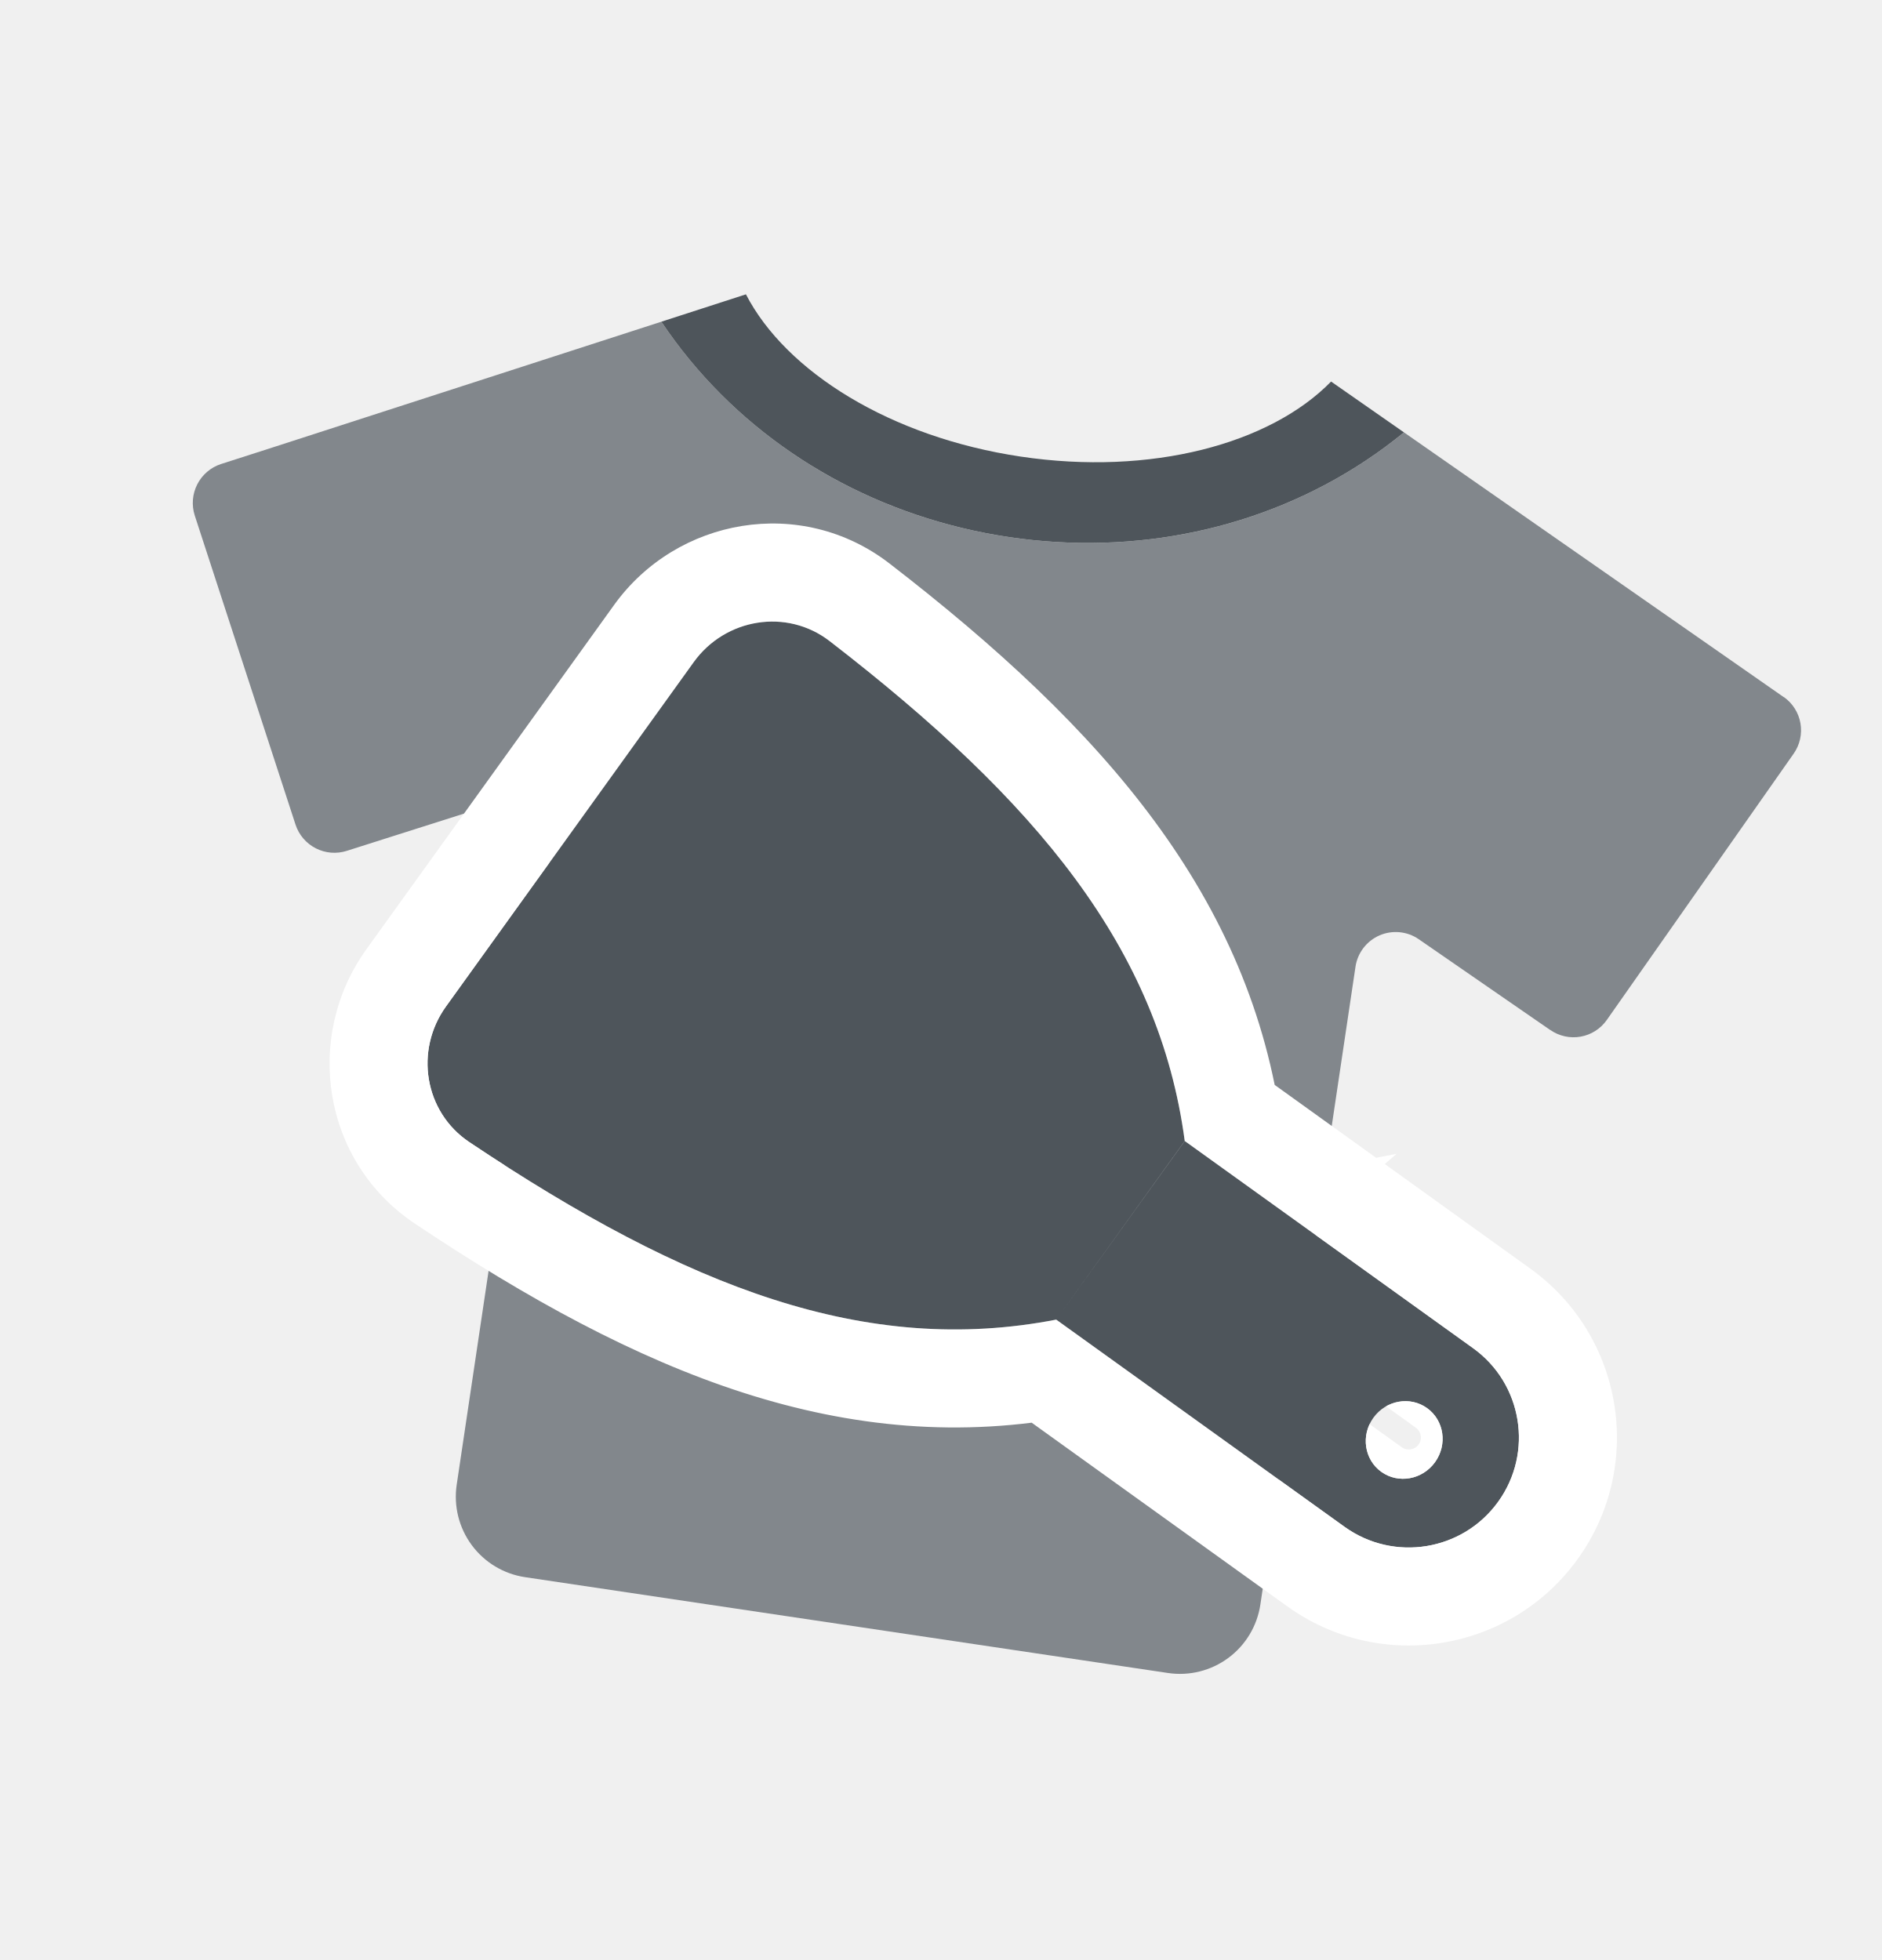
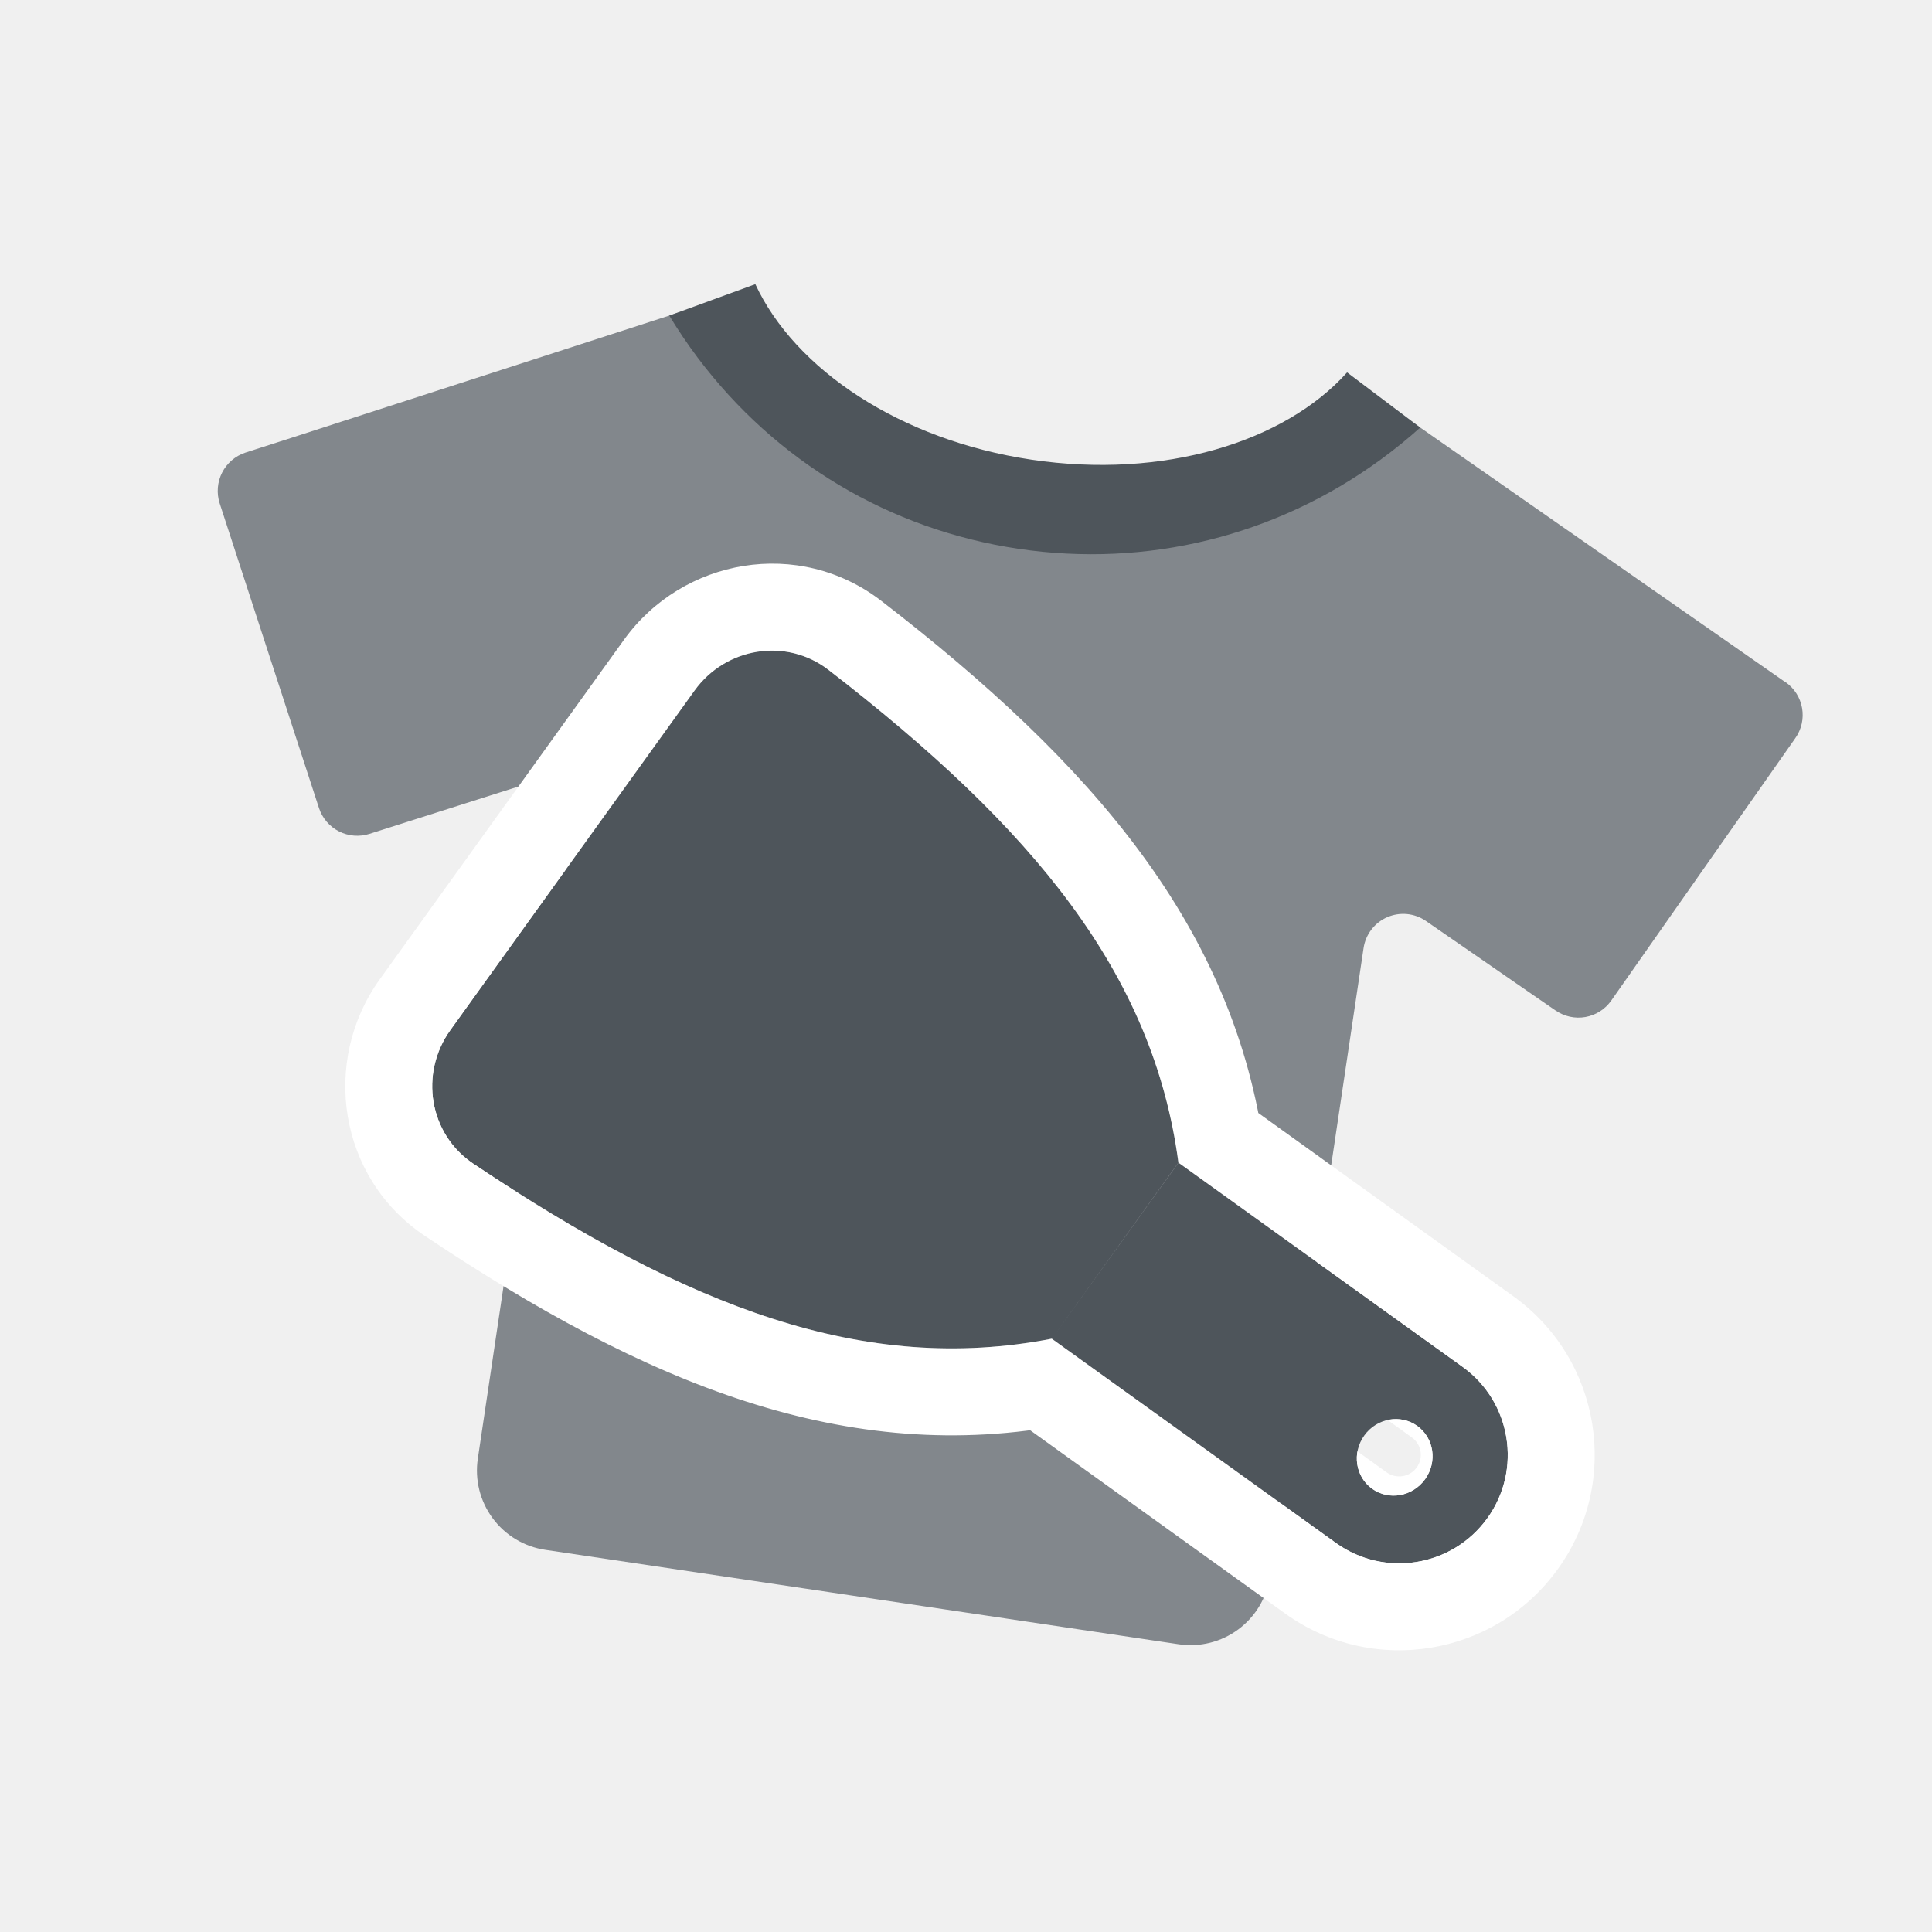
- <svg xmlns="http://www.w3.org/2000/svg" width="48" height="50" viewBox="0 0 96 100" fill="none">
+ <svg xmlns="http://www.w3.org/2000/svg" width="50" height="50" viewBox="0 0 96 100" fill="none">
  <g clip-path="url(#clip0)">
-     <path d="M11.267 23.677C10.745 23.849 10.312 24.222 10.062 24.712C9.812 25.203 9.766 25.772 9.933 26.297L15.076 42.076C15.248 42.599 15.62 43.032 16.11 43.282C16.6 43.532 17.168 43.578 17.692 43.41L20.073 42.653L13.637 22.916L11.267 23.677ZM71.618 22.061C70.989 22.575 70.335 23.058 69.657 23.507C64.413 26.985 57.949 28.368 51.458 27.4C44.967 26.433 39.193 23.225 35.189 18.368C34.673 17.741 34.188 17.089 33.736 16.413L13.637 22.916L20.073 42.653L25.474 40.938C25.81 40.833 26.166 40.814 26.511 40.884C26.855 40.955 27.176 41.111 27.443 41.34C27.71 41.569 27.915 41.862 28.038 42.191C28.16 42.521 28.198 42.877 28.145 43.225L23.296 75.752C23.134 76.841 23.41 77.949 24.064 78.833C24.718 79.718 25.696 80.305 26.784 80.468L59.58 85.357C60.667 85.519 61.774 85.242 62.658 84.587C63.542 83.932 64.129 82.952 64.291 81.864L69.143 49.324C69.194 48.976 69.334 48.646 69.547 48.367C69.761 48.087 70.042 47.867 70.364 47.726C70.686 47.585 71.039 47.529 71.389 47.562C71.739 47.595 72.075 47.717 72.365 47.916L77.025 51.135L82.98 42.636L85.958 38.386L88.936 34.136L71.618 22.061ZM90.99 35.569L88.936 34.136L85.958 38.386L82.98 42.636L77.025 51.135L79.072 52.548L79.08 52.549C79.53 52.864 80.087 52.987 80.629 52.89C81.17 52.794 81.65 52.486 81.965 52.035L91.491 38.456C91.648 38.233 91.76 37.982 91.82 37.716C91.88 37.45 91.887 37.174 91.841 36.906C91.795 36.637 91.696 36.38 91.55 36.15C91.405 35.919 91.215 35.72 90.993 35.563L90.99 35.569Z" fill="#82878C" />
-     <path d="M52.07 23.296C45.422 22.305 40.092 18.967 38.049 15.017L33.736 16.413C34.188 17.089 34.673 17.741 35.189 18.368C39.193 23.225 44.972 26.433 51.458 27.4C57.944 28.367 64.41 26.984 69.656 23.507C70.333 23.058 70.987 22.575 71.616 22.06L67.898 19.467C64.792 22.649 58.72 24.287 52.07 23.296Z" fill="#4E555B" />
-     <mask id="path-3-outside-1" maskUnits="userSpaceOnUse" x="12.311" y="22.393" width="81.124" height="75.197" fill="black">
-       <rect fill="white" x="12.311" y="22.393" width="81.124" height="75.197" />
-       <path fill-rule="evenodd" clip-rule="evenodd" d="M35.385 33.783C36.997 31.541 40.133 31.022 42.319 32.709C52.932 40.899 59.131 48.427 60.433 58.213L57.156 62.77L57.156 62.77L53.981 67.185L60.436 58.215L75.143 68.785C77.66 70.595 78.233 74.102 76.422 76.618C74.611 79.135 71.102 79.708 68.584 77.898L53.877 67.328L53.878 67.328C44.186 69.206 35.077 65.725 23.937 58.269C21.642 56.733 21.136 53.594 22.748 51.353L29.067 42.568L29.067 42.568L35.385 33.783ZM73.201 74.6C73.846 73.702 73.665 72.468 72.796 71.843C71.927 71.218 70.699 71.438 70.053 72.336C69.408 73.233 69.589 74.468 70.459 75.093C71.328 75.718 72.555 75.497 73.201 74.6Z" />
+     <path d="M10.702 23.427C10.18 23.6 9.747 23.972 9.497 24.462C9.248 24.953 9.201 25.523 9.369 26.047L14.511 41.826C14.683 42.349 15.055 42.782 15.545 43.032C16.035 43.282 16.604 43.328 17.128 43.16L19.509 42.403L13.072 22.666L10.702 23.427ZM71.053 21.811C70.424 22.325 69.77 22.808 69.093 23.257C63.848 26.735 57.385 28.118 50.893 27.151C44.402 26.183 38.628 22.975 34.625 18.118C34.108 17.491 33.623 16.839 33.172 16.163L13.072 22.666L19.509 42.403L24.91 40.688C25.245 40.583 25.602 40.564 25.946 40.635C26.291 40.705 26.611 40.862 26.878 41.09C27.146 41.319 27.35 41.612 27.473 41.941C27.596 42.271 27.633 42.627 27.581 42.975L22.732 75.502C22.569 76.591 22.846 77.699 23.5 78.583C24.154 79.468 25.132 80.056 26.219 80.218L59.015 85.107C60.103 85.269 61.21 84.992 62.093 84.337C62.977 83.682 63.565 82.703 63.727 81.614L68.578 49.074C68.63 48.726 68.769 48.396 68.983 48.117C69.196 47.837 69.478 47.617 69.8 47.476C70.122 47.336 70.475 47.279 70.825 47.312C71.174 47.346 71.51 47.467 71.8 47.666L76.46 50.885L82.416 42.386L85.393 38.136L88.371 33.886L71.053 21.811ZM90.426 35.319L88.371 33.886L85.393 38.136L82.416 42.386L76.46 50.885L78.507 52.298L78.515 52.299C78.966 52.614 79.523 52.737 80.064 52.64C80.605 52.544 81.086 52.236 81.401 51.785L90.926 38.206C91.084 37.983 91.195 37.732 91.255 37.466C91.316 37.2 91.323 36.925 91.276 36.656C91.23 36.387 91.131 36.13 90.986 35.9C90.84 35.669 90.651 35.47 90.428 35.313L90.426 35.319Z" fill="#82878C" />
+     <path d="M51.395 23.794C44.574 22.777 39.141 19.109 37.096 14.709L32.642 16.336C33.096 17.087 33.586 17.812 34.108 18.508C38.156 23.897 44.052 27.413 50.708 28.405C57.364 29.397 64.032 27.755 69.476 23.78C70.178 23.267 70.858 22.717 71.511 22.131L67.726 19.276C64.486 22.888 58.219 24.811 51.395 23.794Z" fill="#4E555B" />
+     <mask id="path-3-outside-1" maskUnits="userSpaceOnUse" x="11.457" y="25.168" width="79.144" height="72.99" fill="black">
+       <rect fill="white" x="11.457" y="25.168" width="79.144" height="72.99" />
+       <path fill-rule="evenodd" clip-rule="evenodd" d="M33.947 35.747C35.559 33.505 38.695 32.986 40.881 34.673C51.494 42.863 57.693 50.391 58.995 60.177L55.717 64.734L55.717 64.734L52.542 69.149L58.998 60.179L73.704 70.749C76.222 72.559 76.795 76.066 74.984 78.582C73.173 81.099 69.664 81.672 67.146 79.862L52.439 69.292L52.44 69.292C42.748 71.17 33.639 67.689 22.498 60.233C20.203 58.697 19.698 55.559 21.31 53.317L27.628 44.532L27.628 44.532L33.947 35.747ZM71.763 76.564C72.408 75.666 72.227 74.432 71.358 73.807C70.489 73.182 69.261 73.402 68.615 74.3C67.97 75.197 68.151 76.431 69.02 77.057C69.889 77.682 71.117 77.461 71.763 76.564Z" />
    </mask>
-     <path fill-rule="evenodd" clip-rule="evenodd" d="M35.385 33.783C36.997 31.541 40.133 31.022 42.319 32.709C52.932 40.899 59.131 48.427 60.433 58.213L57.156 62.77L57.156 62.77L53.981 67.185L60.436 58.215L75.143 68.785C77.66 70.595 78.233 74.102 76.422 76.618C74.611 79.135 71.102 79.708 68.584 77.898L53.877 67.328L53.878 67.328C44.186 69.206 35.077 65.725 23.937 58.269C21.642 56.733 21.136 53.594 22.748 51.353L29.067 42.568L29.067 42.568L35.385 33.783ZM73.201 74.6C73.846 73.702 73.665 72.468 72.796 71.843C71.927 71.218 70.699 71.438 70.053 72.336C69.408 73.233 69.589 74.468 70.459 75.093C71.328 75.718 72.555 75.497 73.201 74.6Z" fill="#4E555B" />
-     <path d="M42.319 32.709L45.374 28.751L45.374 28.751L42.319 32.709ZM60.433 58.213L64.493 61.132L65.651 59.521L65.39 57.553L60.433 58.213ZM57.156 62.77L53.096 59.851L50.177 63.91L54.236 66.829L57.156 62.77ZM57.156 62.77L61.215 65.689L64.134 61.63L60.075 58.711L57.156 62.77ZM53.981 67.185L49.921 64.265L58.039 70.105L53.981 67.185ZM60.436 58.215L63.354 54.155L59.297 51.238L56.378 55.294L60.436 58.215ZM75.143 68.785L72.225 72.845L72.225 72.845L75.143 68.785ZM68.584 77.898L65.666 81.958L65.666 81.958L68.584 77.898ZM53.877 67.328L50.599 63.553L45.827 67.699L50.959 71.388L53.877 67.328ZM53.878 67.328L57.157 71.102L71.239 58.869L52.926 62.419L53.878 67.328ZM23.937 58.269L26.718 54.113L23.937 58.269ZM22.748 51.353L26.808 54.272L22.748 51.353ZM29.067 42.568L33.126 45.487L36.045 41.428L31.986 38.509L29.067 42.568ZM29.067 42.568L25.007 39.649L22.088 43.708L26.147 46.627L29.067 42.568ZM70.459 75.093L67.539 79.152L67.539 79.152L70.459 75.093ZM45.374 28.751C40.86 25.267 34.522 26.419 31.326 30.864L39.444 36.703C39.449 36.696 39.447 36.699 39.44 36.704C39.435 36.707 39.428 36.71 39.418 36.712C39.407 36.713 39.384 36.715 39.35 36.707C39.312 36.697 39.28 36.68 39.265 36.668L45.374 28.751ZM65.39 57.553C63.822 45.772 56.309 37.19 45.374 28.751L39.265 36.668C49.555 44.609 54.44 51.082 55.477 58.872L65.39 57.553ZM61.215 65.689L64.493 61.132L56.374 55.293L53.096 59.851L61.215 65.689ZM60.075 58.711L60.075 58.711L54.236 66.829L54.236 66.829L60.075 58.711ZM58.04 70.104L61.215 65.689L53.096 59.851L49.921 64.265L58.04 70.104ZM56.378 55.294L49.922 64.264L58.039 70.105L64.494 61.135L56.378 55.294ZM78.061 64.725L63.354 54.155L57.518 62.275L72.225 72.845L78.061 64.725ZM80.48 79.539C83.905 74.78 82.822 68.147 78.061 64.725L72.225 72.845C72.499 73.042 72.561 73.423 72.364 73.698L80.48 79.539ZM65.666 81.958C70.425 85.379 77.057 84.296 80.48 79.539L72.364 73.698C72.165 73.974 71.779 74.037 71.502 73.838L65.666 81.958ZM50.959 71.388L65.666 81.958L71.502 73.838L56.796 63.268L50.959 71.388ZM50.599 63.553L50.599 63.553L57.157 71.102L57.157 71.102L50.599 63.553ZM21.156 62.424C32.635 70.106 43.161 74.498 54.829 72.236L52.926 62.419C45.21 63.915 37.52 61.343 26.718 54.113L21.156 62.424ZM18.689 48.433C15.493 52.878 16.417 59.252 21.156 62.424L26.718 54.113C26.734 54.124 26.76 54.149 26.782 54.182C26.8 54.212 26.806 54.234 26.808 54.245C26.81 54.255 26.809 54.262 26.808 54.268C26.806 54.277 26.802 54.279 26.808 54.272L18.689 48.433ZM25.007 39.649L18.689 48.433L26.808 54.272L33.126 45.487L25.007 39.649ZM26.147 46.627L26.147 46.627L31.986 38.509L31.986 38.509L26.147 46.627ZM31.326 30.864L25.007 39.649L33.126 45.487L39.444 36.703L31.326 30.864ZM69.876 75.902C68.382 74.827 68.264 72.901 69.142 71.68L77.26 77.519C79.429 74.503 78.948 70.109 75.715 67.784L69.876 75.902ZM74.113 75.255C73.234 76.476 71.371 76.977 69.876 75.902L75.715 67.784C72.483 65.459 68.163 66.401 65.994 69.416L74.113 75.255ZM73.378 71.033C74.872 72.108 74.991 74.034 74.113 75.255L65.994 69.416C63.825 72.432 64.307 76.827 67.539 79.152L73.378 71.033ZM69.142 71.68C70.02 70.459 71.884 69.959 73.378 71.033L67.539 79.152C70.772 81.477 75.091 80.535 77.26 77.519L69.142 71.68Z" fill="white" mask="url(#path-3-outside-1)" />
+     <path fill-rule="evenodd" clip-rule="evenodd" d="M33.947 35.747C35.559 33.505 38.695 32.986 40.881 34.673C51.494 42.863 57.693 50.391 58.995 60.177L55.717 64.734L55.717 64.734L52.542 69.149L58.998 60.179L73.704 70.749C76.222 72.559 76.795 76.066 74.984 78.582C73.173 81.099 69.664 81.672 67.146 79.862L52.439 69.292L52.44 69.292C42.748 71.17 33.639 67.689 22.498 60.233C20.203 58.697 19.698 55.559 21.31 53.317L27.628 44.532L27.628 44.532L33.947 35.747ZM71.763 76.564C72.408 75.666 72.227 74.432 71.358 73.807C70.489 73.182 69.261 73.402 68.615 74.3C67.97 75.197 68.151 76.431 69.02 77.057C69.889 77.682 71.117 77.461 71.763 76.564Z" fill="#4E555B" />
+     <path d="M40.881 34.673L43.63 31.111L43.63 31.111L40.881 34.673ZM58.995 60.177L62.648 62.804L63.691 61.354L63.456 59.583L58.995 60.177ZM55.717 64.734L52.064 62.107L49.437 65.76L53.09 68.387L55.717 64.734ZM55.717 64.734L59.371 67.362L61.998 63.708L58.345 61.081L55.717 64.734ZM52.542 69.149L48.889 66.521L56.195 71.777L52.542 69.149ZM58.998 60.179L61.624 56.525L57.972 53.9L55.345 57.55L58.998 60.179ZM73.704 70.749L71.078 74.403L71.078 74.403L73.704 70.749ZM67.146 79.862L64.52 83.516L64.52 83.516L67.146 79.862ZM52.439 69.292L49.488 65.895L45.193 69.626L49.813 72.946L52.439 69.292ZM52.44 69.292L55.391 72.689L68.064 61.679L51.583 64.874L52.44 69.292ZM22.498 60.233L25.001 56.493L22.498 60.233ZM21.31 53.317L24.964 55.944L21.31 53.317ZM27.628 44.532L31.282 47.16L33.909 43.506L30.256 40.879L27.628 44.532ZM27.628 44.532L23.975 41.905L21.348 45.558L25.001 48.185L27.628 44.532ZM69.02 77.057L66.393 80.71L66.393 80.71L69.02 77.057ZM43.63 31.111C39.349 27.807 33.331 28.896 30.293 33.12L37.6 38.375C37.684 38.258 37.794 38.199 37.902 38.182C37.955 38.173 37.999 38.177 38.031 38.185C38.059 38.192 38.091 38.205 38.132 38.236L43.63 31.111ZM63.456 59.583C61.914 48.001 54.533 39.525 43.63 31.111L38.132 38.236C48.455 46.202 53.471 52.78 54.535 60.77L63.456 59.583ZM59.371 67.362L62.648 62.804L55.342 57.549L52.064 62.107L59.371 67.362ZM58.345 61.081L58.345 61.081L53.09 68.387L53.09 68.387L58.345 61.081ZM56.196 71.776L59.371 67.362L52.064 62.107L48.889 66.521L56.196 71.776ZM55.345 57.55L48.89 66.52L56.195 71.777L62.65 62.807L55.345 57.55ZM76.331 67.095L61.624 56.525L56.371 63.833L71.078 74.403L76.331 67.095ZM78.636 81.211C81.9 76.676 80.868 70.356 76.331 67.095L71.078 74.403C71.577 74.762 71.69 75.455 71.331 75.954L78.636 81.211ZM64.52 83.516C69.055 86.776 75.374 85.744 78.636 81.211L71.331 75.954C70.971 76.454 70.273 76.568 69.772 76.208L64.52 83.516ZM49.813 72.946L64.52 83.516L69.772 76.208L55.066 65.638L49.813 72.946ZM49.488 65.894L49.488 65.895L55.391 72.689L55.391 72.689L49.488 65.894ZM19.996 63.972C31.441 71.632 41.826 75.933 53.296 73.709L51.583 64.874C43.67 66.408 35.837 63.745 25.001 56.493L19.996 63.972ZM17.657 50.689C14.619 54.913 15.501 60.965 19.996 63.972L25.001 56.493C24.959 56.464 24.936 56.438 24.921 56.413C24.903 56.386 24.886 56.345 24.877 56.292C24.858 56.184 24.88 56.061 24.964 55.944L17.657 50.689ZM23.975 41.905L17.657 50.689L24.964 55.944L31.282 47.16L23.975 41.905ZM25.001 48.185L25.001 48.185L30.256 40.879L30.256 40.879L25.001 48.185ZM30.293 33.12L23.975 41.905L31.282 47.16L37.6 38.375L30.293 33.12ZM68.73 77.46C67.472 76.555 67.384 74.945 68.109 73.936L75.416 79.191C77.433 76.387 76.981 72.308 73.985 70.153L68.73 77.46ZM72.269 76.927C71.543 77.936 69.988 78.365 68.73 77.46L73.985 70.153C70.989 67.999 66.979 68.868 64.962 71.672L72.269 76.927ZM71.648 73.403C72.906 74.308 72.994 75.918 72.269 76.927L64.962 71.672C62.946 74.476 63.397 78.555 66.393 80.71L71.648 73.403ZM68.109 73.936C68.835 72.927 70.39 72.499 71.648 73.403L66.393 80.71C69.389 82.865 73.399 81.995 75.416 79.191L68.109 73.936Z" fill="white" mask="url(#path-3-outside-1)" />
  </g>
  <defs>
    <clipPath id="clip0">
-       <rect width="82.897" height="88.397" fill="white" transform="translate(13.5994 0.249847) rotate(8.47959)" />
+       <rect width="82.897" height="88.397" fill="white" transform="translate(13.0348) rotate(8.47959)" />
    </clipPath>
  </defs>
</svg>
